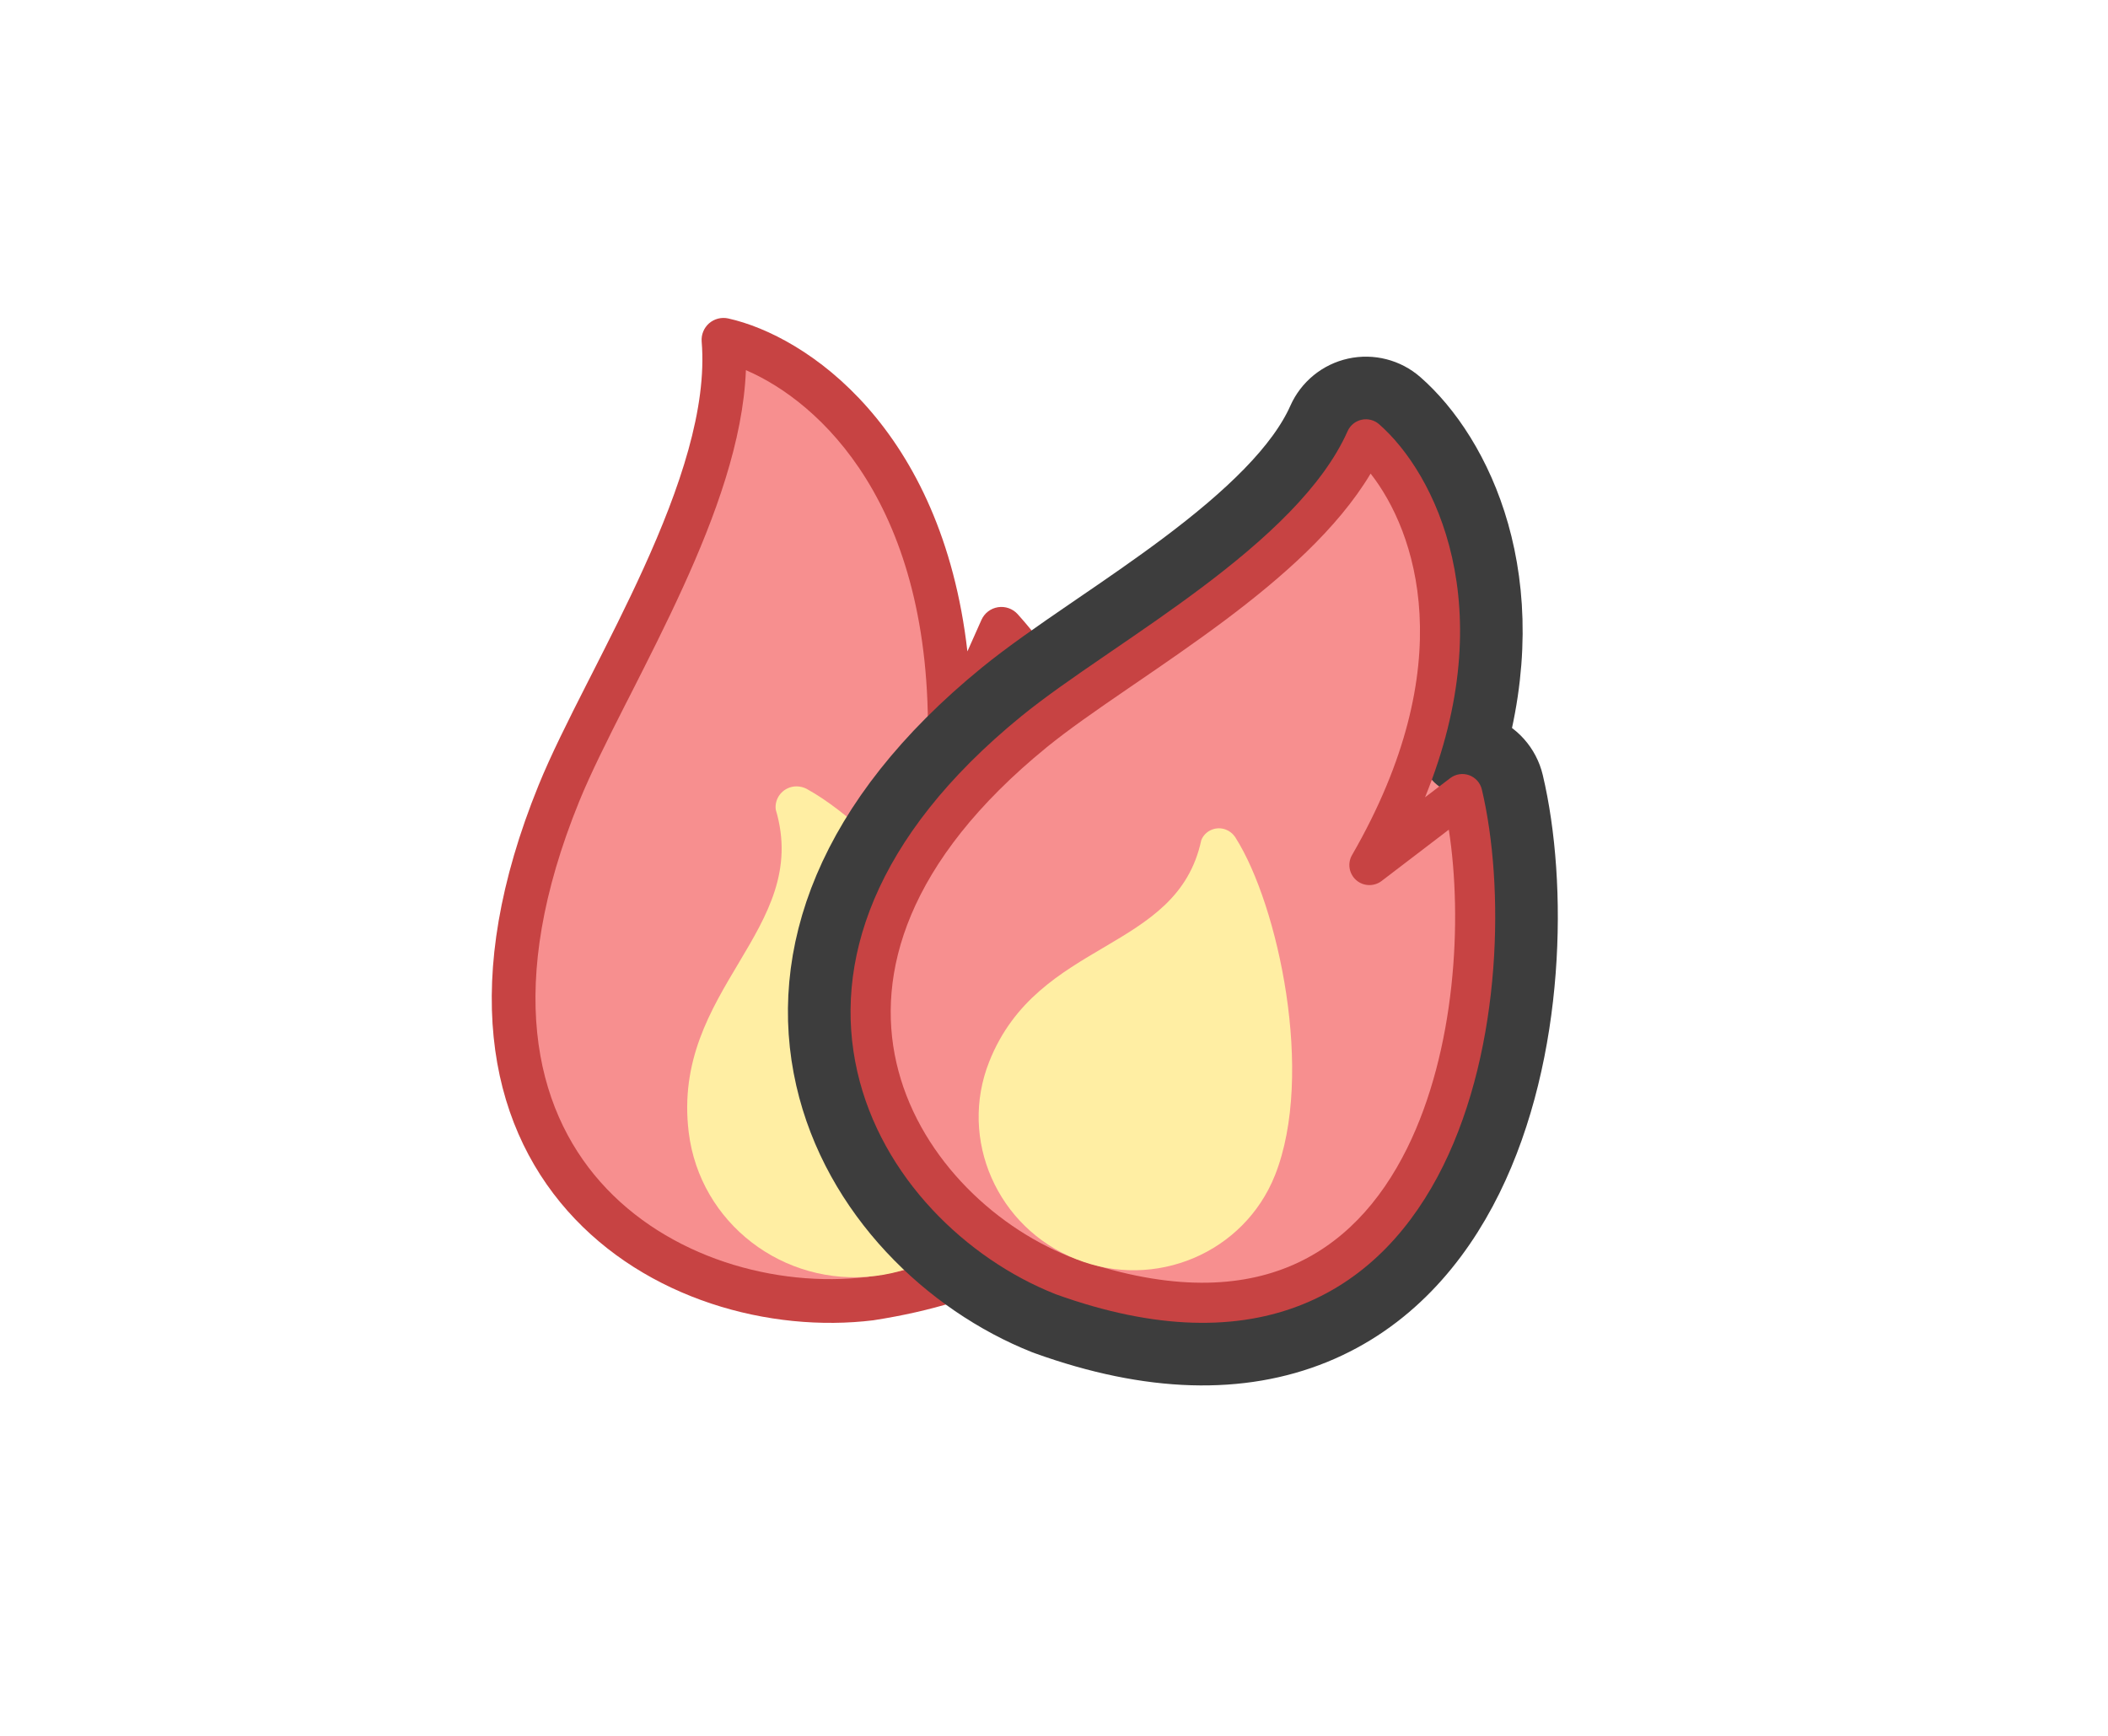
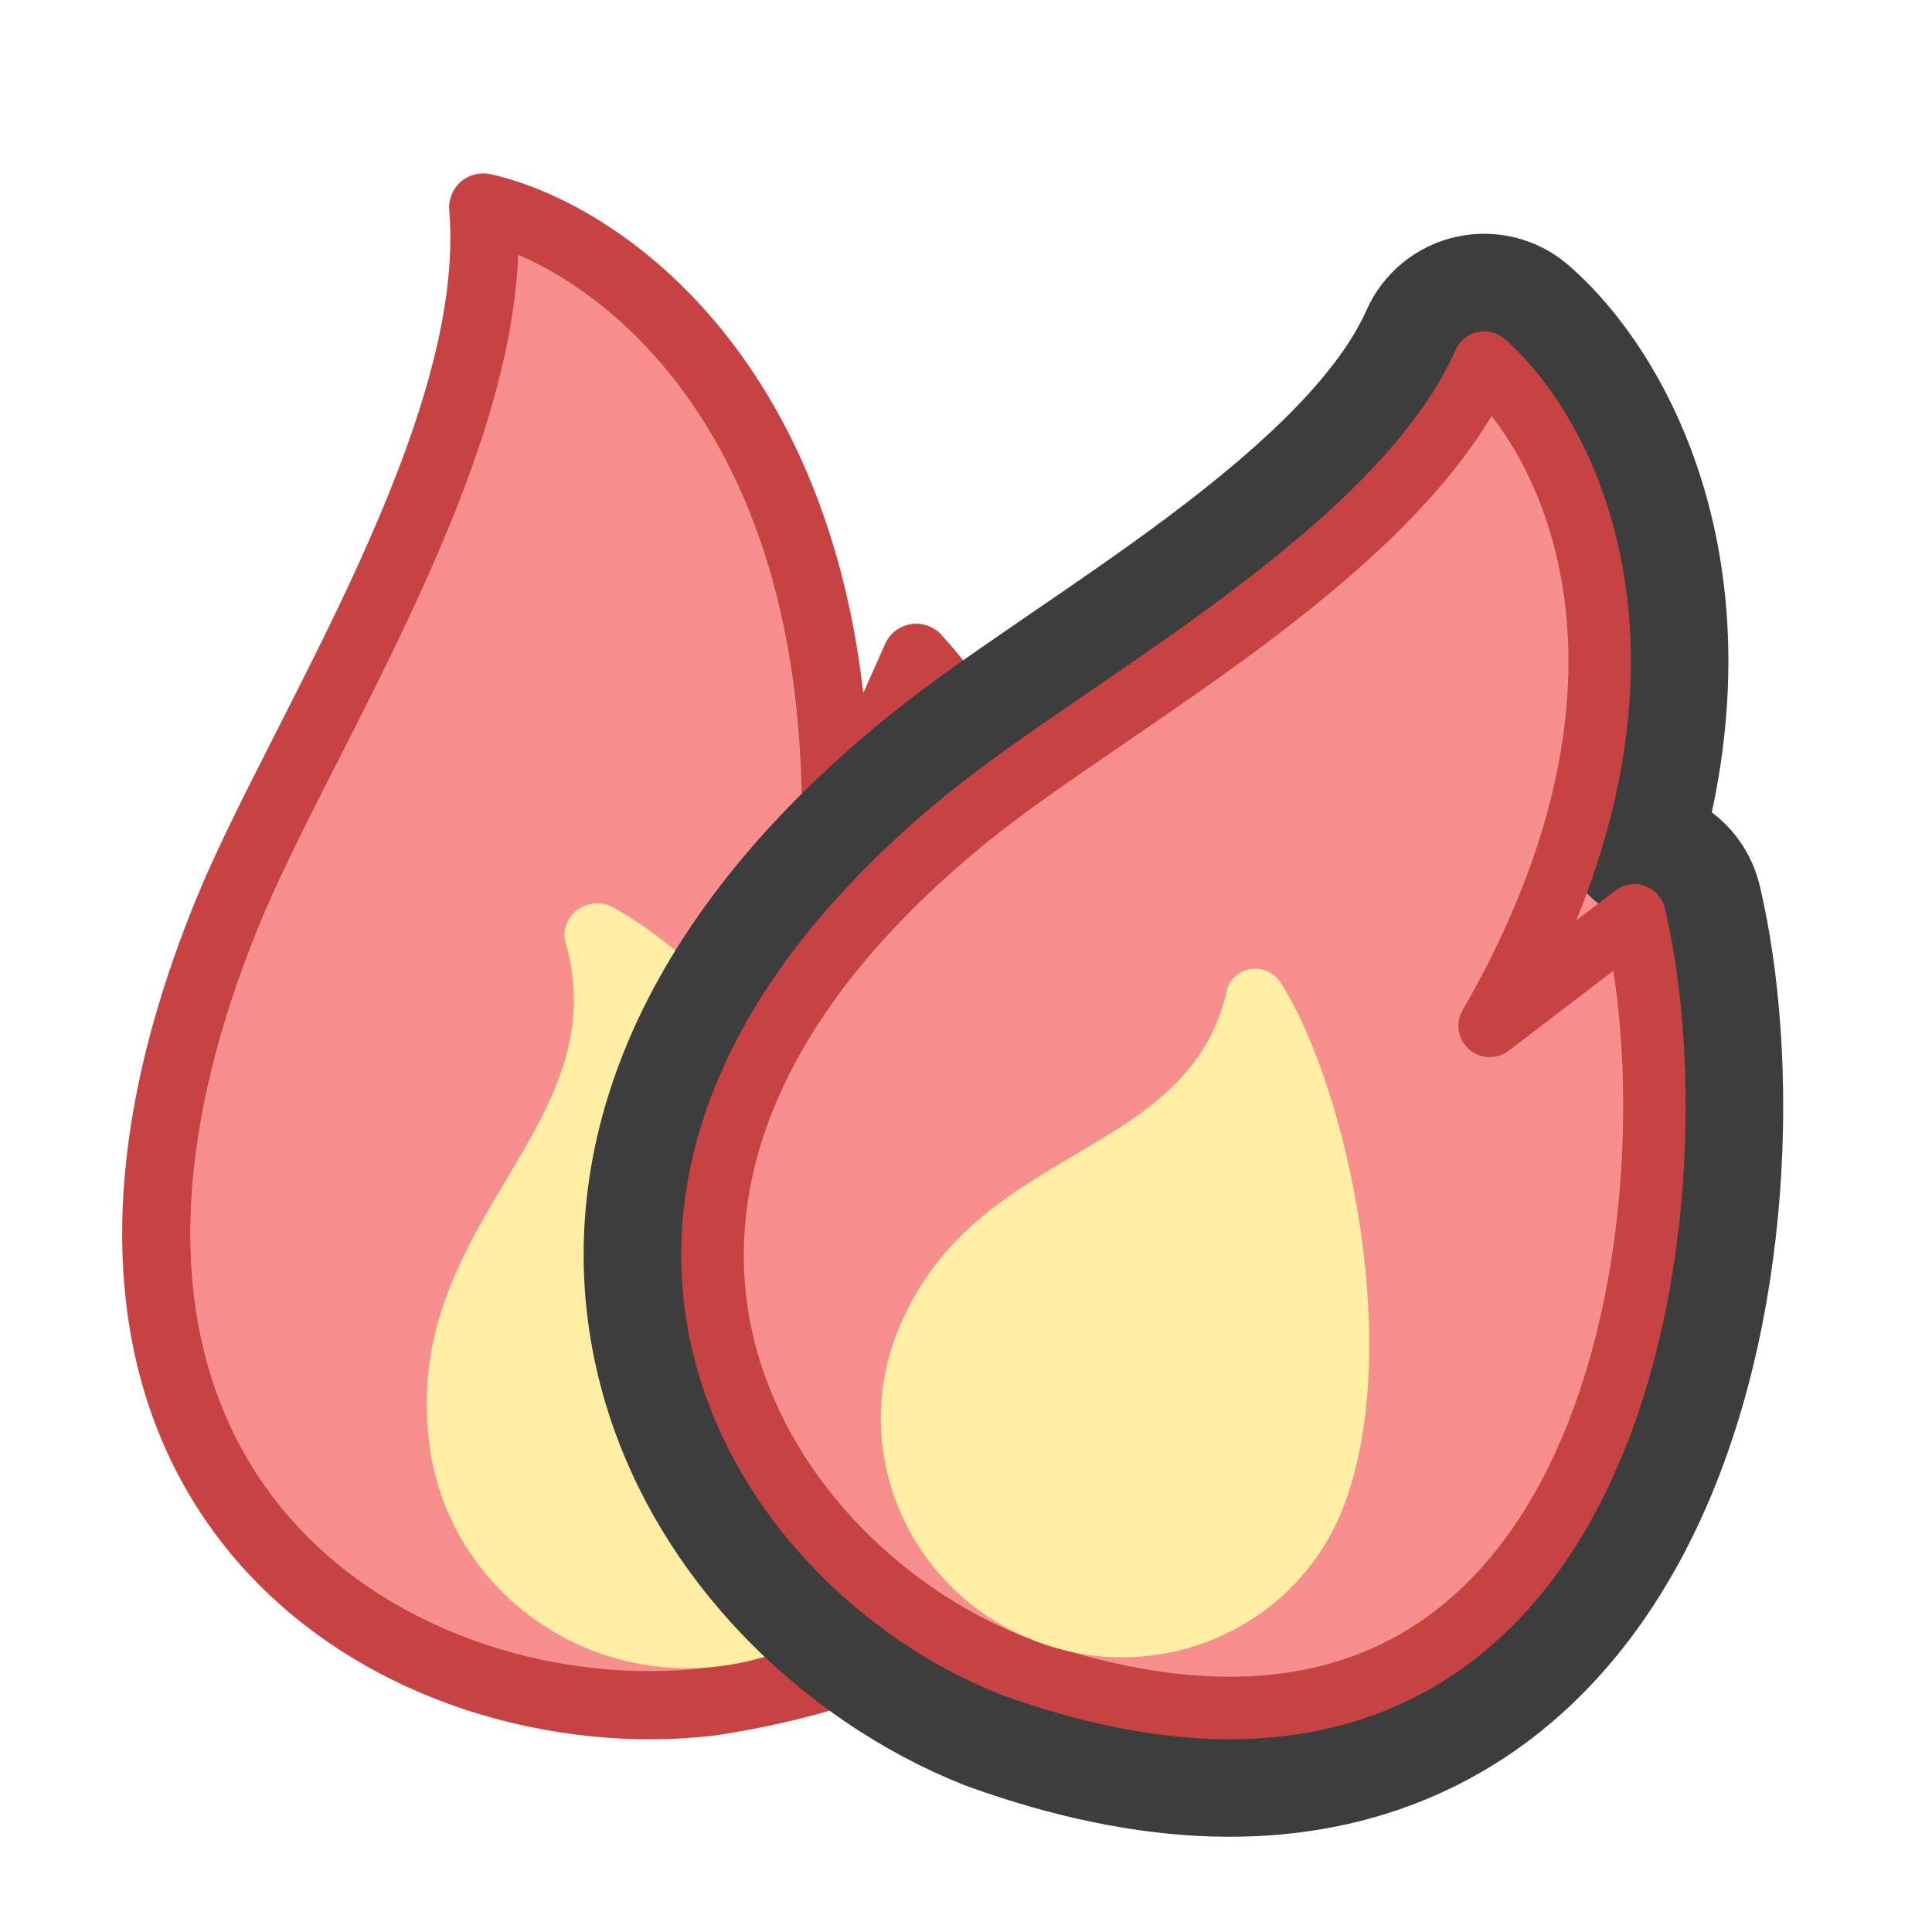
- <svg xmlns="http://www.w3.org/2000/svg" width="51" height="42" viewBox="0 0 51 42" fill="none">
+ <svg xmlns="http://www.w3.org/2000/svg" width="32" height="32" viewBox="10 10 30 20" fill="none">
  <path d="M13.521 19.197C9.81 28.325 16.34 32.001 21.066 31.419C31.877 29.735 27.589 18.948 24.227 15.214L22.975 18.034C23.128 11.191 19.391 8.642 17.503 8.222C17.794 11.741 14.662 16.391 13.521 19.197Z" fill="#F78F8F" />
  <path fill-rule="evenodd" clip-rule="evenodd" d="M17.155 7.823C17.282 7.713 17.454 7.669 17.618 7.705C19.524 8.129 22.786 10.359 23.405 15.761L23.744 15C23.817 14.836 23.967 14.72 24.144 14.692C24.321 14.664 24.501 14.727 24.621 14.86C26.364 16.797 28.343 20.54 28.49 24.063C28.564 25.84 28.173 27.602 27.004 29.036C25.833 30.471 23.94 31.507 21.148 31.942C21.142 31.943 21.137 31.944 21.131 31.945C18.628 32.252 15.629 31.441 13.733 29.3C11.805 27.122 11.122 23.692 13.031 18.997C13.326 18.272 13.746 17.435 14.194 16.553C14.23 16.482 14.266 16.411 14.303 16.339C14.722 15.513 15.164 14.644 15.567 13.757C16.454 11.809 17.109 9.877 16.976 8.266C16.962 8.098 17.029 7.934 17.155 7.823ZM18.046 8.956C17.981 10.658 17.303 12.5 16.53 14.196C16.117 15.104 15.665 15.993 15.248 16.816C15.21 16.888 15.174 16.961 15.137 17.032C14.686 17.922 14.287 18.718 14.011 19.396C12.209 23.829 12.935 26.802 14.526 28.598C16.147 30.429 18.771 31.166 20.993 30.895C23.602 30.487 25.224 29.544 26.184 28.367C27.146 27.188 27.5 25.704 27.433 24.107C27.313 21.231 25.831 18.122 24.364 16.209L23.458 18.249C23.356 18.479 23.105 18.606 22.859 18.55C22.613 18.495 22.44 18.274 22.446 18.022C22.576 12.202 19.814 9.714 18.046 8.956Z" fill="#C74343" />
  <path d="M19.535 19.098C19.535 19.098 19.395 19.008 19.21 19.03C18.932 19.064 18.734 19.314 18.768 19.588C19.637 22.502 16.236 23.927 16.663 27.4C16.932 29.591 18.953 31.146 21.177 30.873C23.401 30.599 24.985 28.601 24.715 26.409C24.368 23.582 21.377 20.119 19.535 19.098Z" fill="#FFEEA3" />
  <path d="M25.338 31.788C25.348 31.791 25.358 31.795 25.368 31.799C27.888 32.707 30.003 32.73 31.726 32.03C33.446 31.331 34.616 29.975 35.377 28.434C36.873 25.405 36.924 21.396 36.352 18.982C36.274 18.653 36.035 18.385 35.715 18.271C35.612 18.234 35.505 18.215 35.398 18.213C36.606 14.068 35.093 11.092 33.705 9.877C33.466 9.668 33.141 9.585 32.831 9.653C32.521 9.721 32.261 9.933 32.132 10.224C31.589 11.446 30.311 12.645 28.745 13.819C28.039 14.348 27.311 14.847 26.608 15.327C26.548 15.369 26.488 15.41 26.427 15.451C25.683 15.961 24.959 16.461 24.383 16.931C20.675 19.956 19.591 23.2 20.239 26.042C20.866 28.793 23.062 30.884 25.338 31.788Z" fill="#F78F8F" stroke="#3D3D3D" stroke-width="2" stroke-linejoin="round" />
  <path fill-rule="evenodd" clip-rule="evenodd" d="M32.942 10.156C33.092 10.123 33.25 10.163 33.366 10.265C34.713 11.444 36.356 14.674 34.477 19.291L35.085 18.828C35.215 18.728 35.388 18.701 35.542 18.756C35.697 18.811 35.813 18.941 35.851 19.101C36.402 21.426 36.347 25.308 34.916 28.207C34.194 29.669 33.104 30.915 31.532 31.553C29.959 32.193 27.98 32.193 25.543 31.315C25.538 31.313 25.533 31.311 25.528 31.309C23.379 30.456 21.323 28.484 20.741 25.927C20.148 23.327 21.107 20.268 24.708 17.331C25.265 16.877 25.971 16.388 26.719 15.876C26.779 15.835 26.84 15.793 26.901 15.751C27.601 15.272 28.339 14.767 29.054 14.231C30.625 13.054 32.001 11.787 32.603 10.433C32.665 10.292 32.791 10.189 32.942 10.156ZM33.16 11.459C32.359 12.8 31.003 13.983 29.636 15.008C28.903 15.556 28.149 16.073 27.451 16.55C27.389 16.593 27.328 16.635 27.267 16.676C26.512 17.193 25.841 17.659 25.322 18.082C21.921 20.856 21.198 23.567 21.687 25.712C22.185 27.898 23.973 29.645 25.879 30.405C28.157 31.224 29.877 31.179 31.167 30.654C32.459 30.129 33.397 29.091 34.046 27.777C35.214 25.411 35.39 22.258 35.052 20.074L33.426 21.316C33.242 21.456 32.984 21.447 32.811 21.295C32.637 21.142 32.595 20.888 32.711 20.688C35.377 16.063 34.249 12.847 33.16 11.459Z" fill="#C74343" />
  <path d="M29.895 20.273C29.895 20.273 29.823 20.138 29.664 20.075C29.426 19.98 29.156 20.094 29.063 20.329C28.48 23.056 25.117 22.706 23.933 25.687C23.186 27.569 24.128 29.709 26.037 30.467C27.946 31.226 30.099 30.315 30.847 28.434C31.811 26.006 30.928 21.904 29.895 20.273Z" fill="#FFEEA3" />
</svg>
